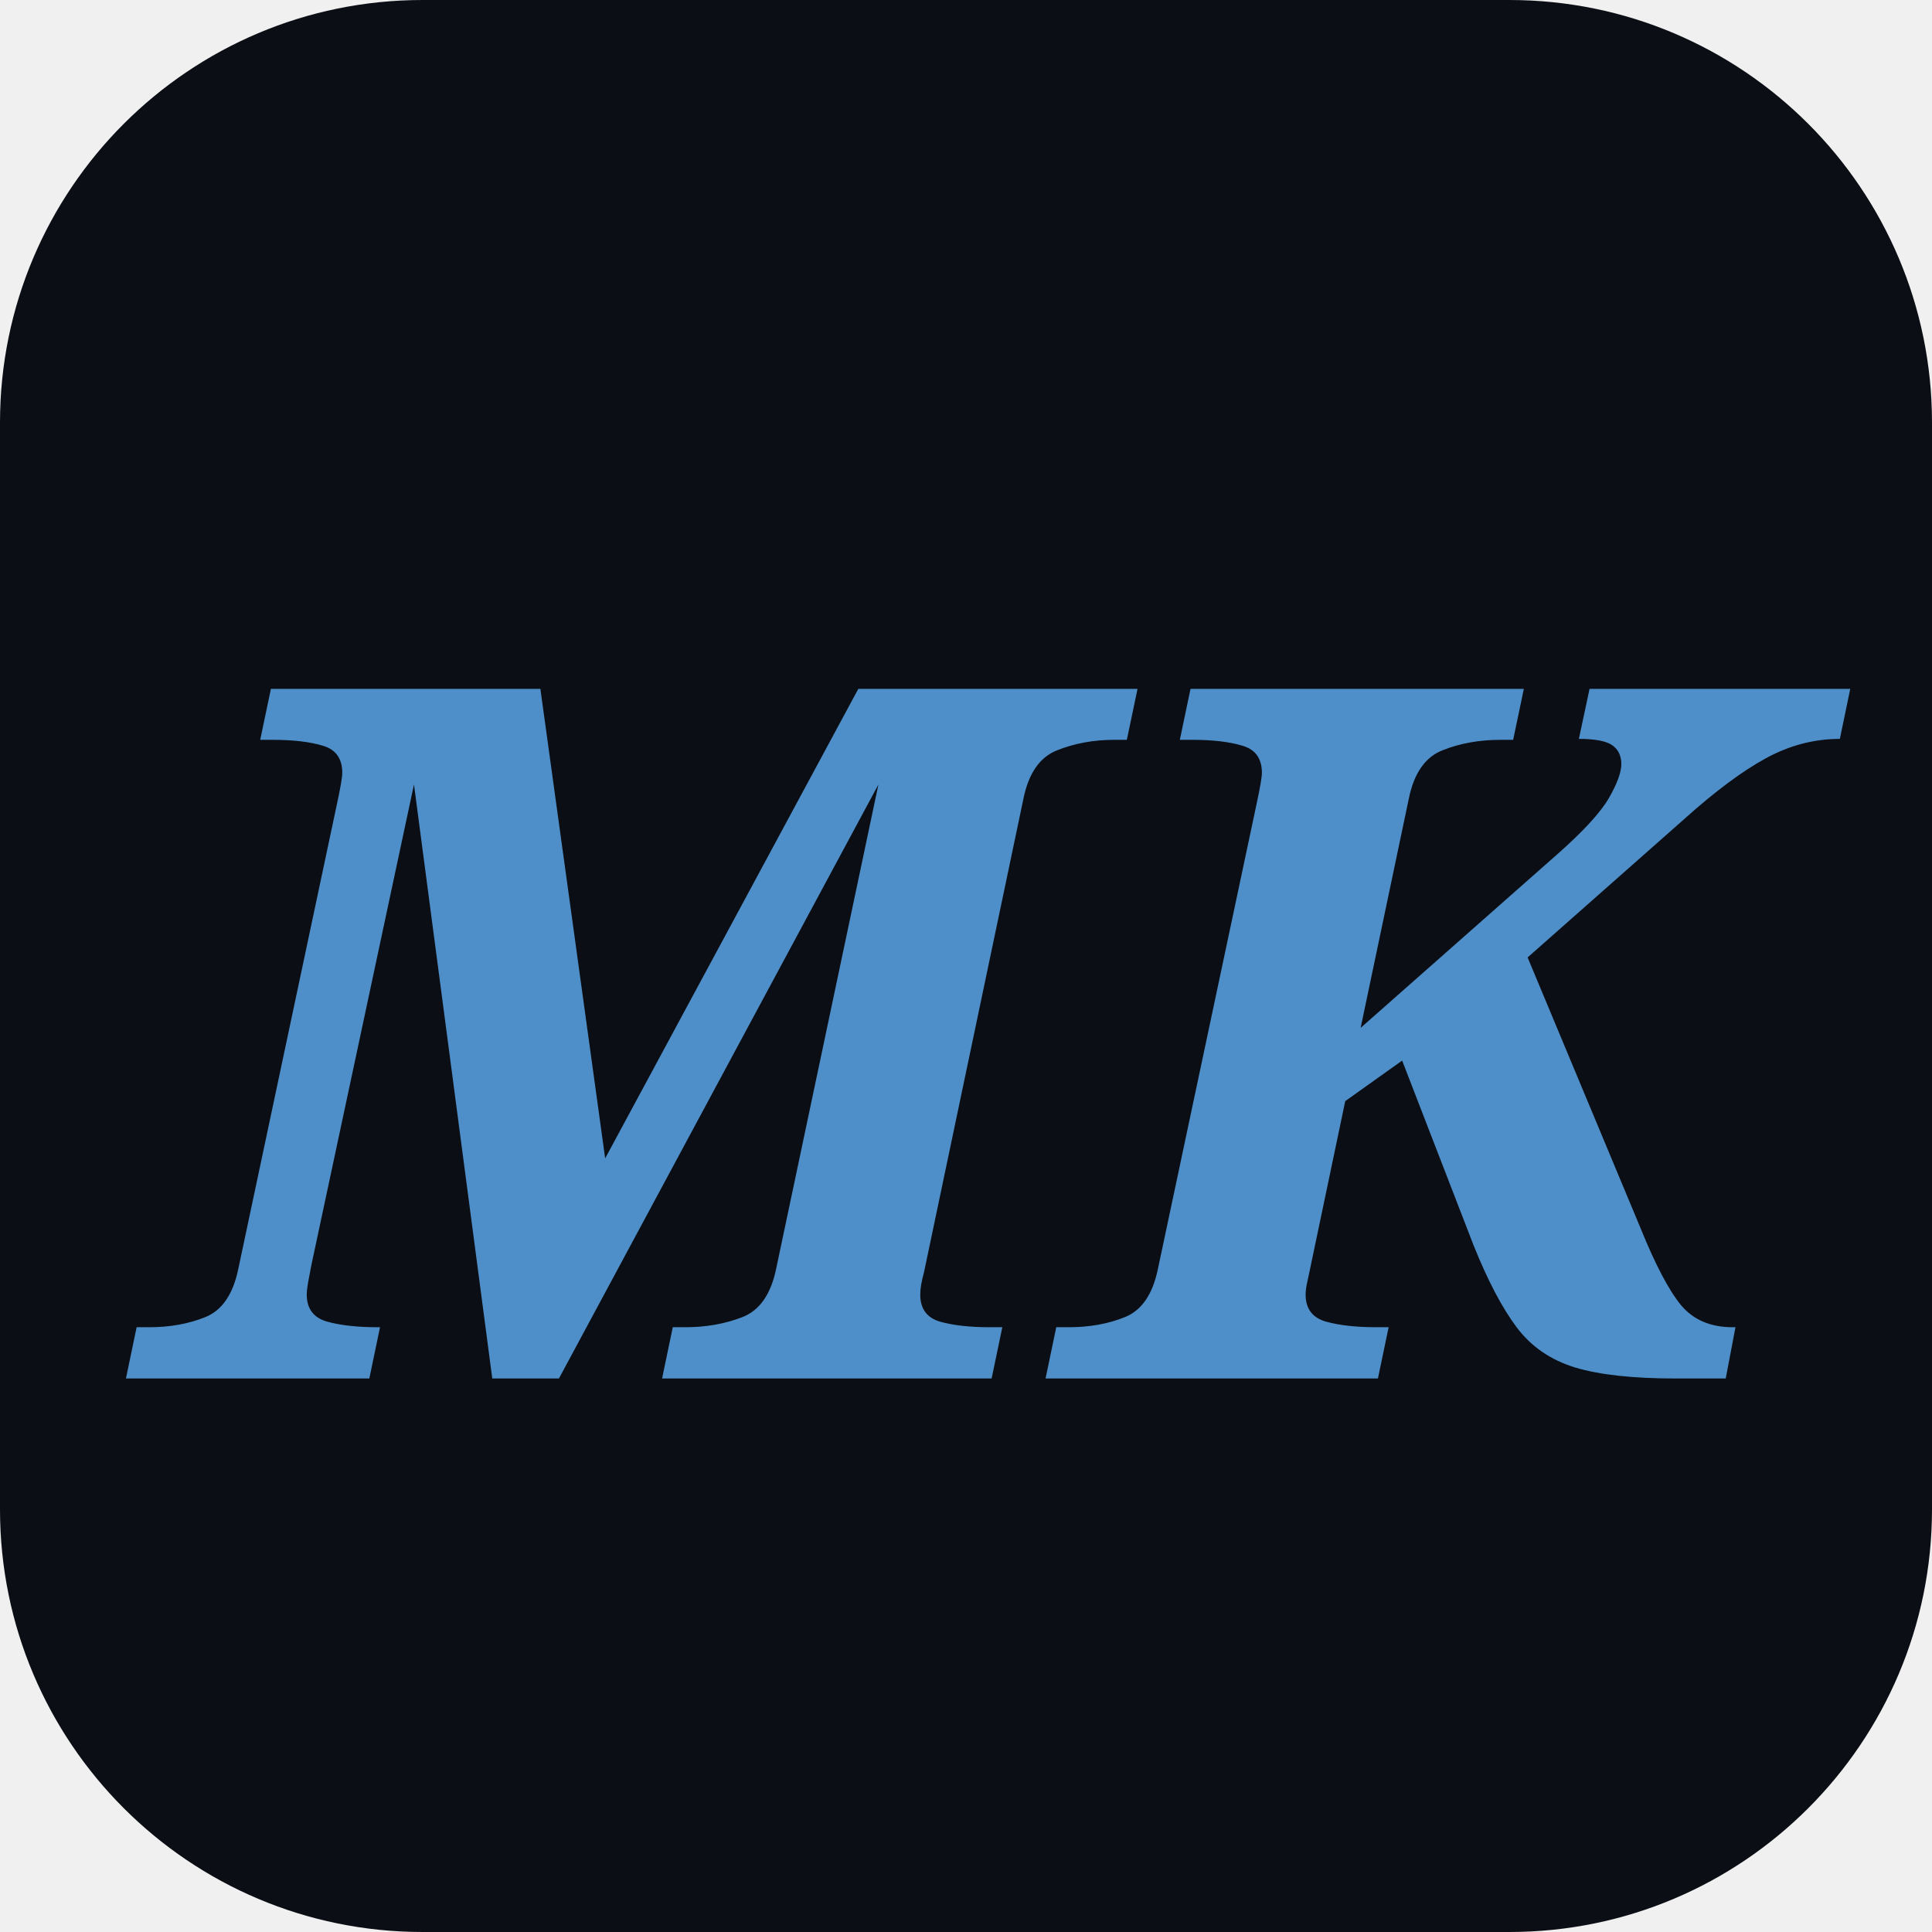
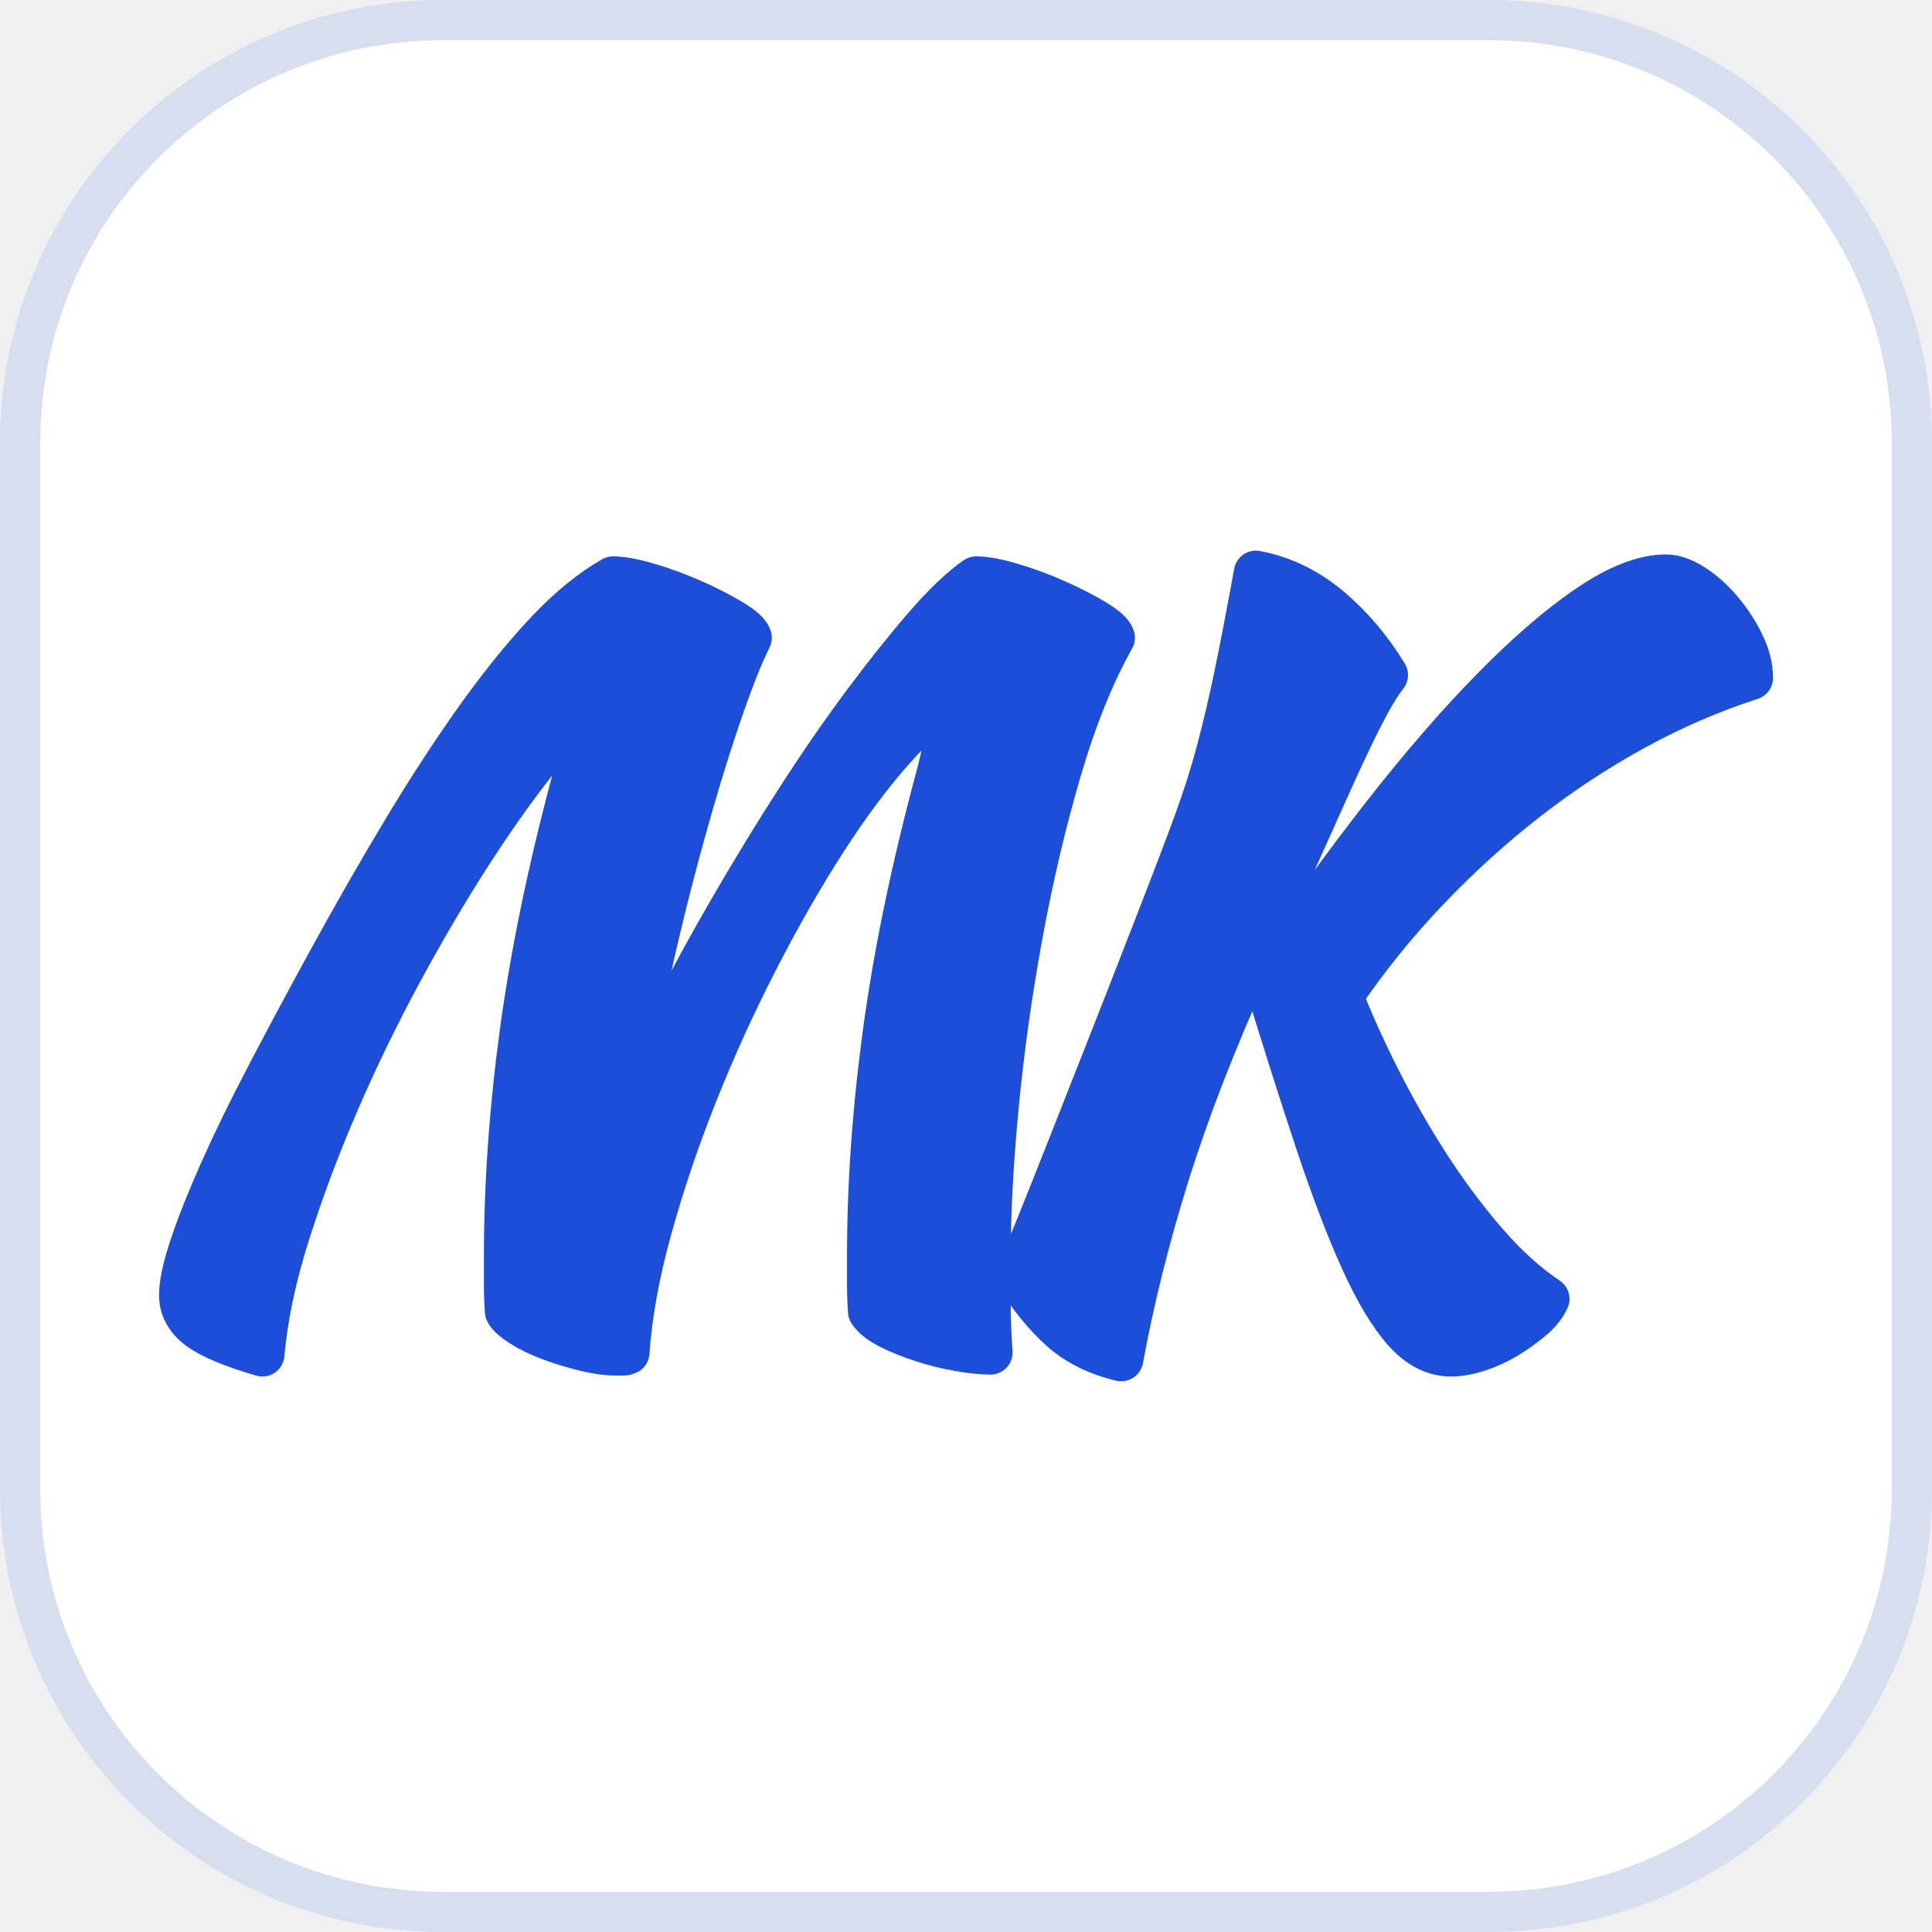
<svg xmlns="http://www.w3.org/2000/svg" viewBox="0 0 96 96">
-   <rect width="96" height="96" rx="21" fill="#0b0e14" />
-   <text x="50%" y="54%" dominant-baseline="middle" text-anchor="middle" font-family="Georgia,serif" font-style="italic" font-size="48" font-weight="700" fill="#4f8fc9">MK</text>
+   <rect x="1" y="1" width="94" height="94" rx="21" fill="#ffffff" stroke="#d6def0" stroke-width="2" />
+   <path transform="translate(6.77 63.69) scale(0.04748)" fill="#1d4ed8" stroke="#1d4ed8" stroke-width="46.3" stroke-linejoin="round" d="M514 74Q512 75 510.0 75.0Q508 75 502 75Q488 75 469.5 70.5Q451 66 433.5 59.5Q416 53 403.5 45.0Q391 37 388 31Q387 17 387.0 2.0Q387 -13 387 -27Q387 -139 403.5 -261.0Q420 -383 458 -525Q462 -539 466.5 -560.5Q471 -582 476 -607Q452 -588 419.0 -546.5Q386 -505 349.5 -448.5Q313 -392 276.5 -324.5Q240 -257 210.0 -187.5Q180 -118 158.5 -50.0Q137 18 132 76Q84 62 65.5 48.0Q47 34 47 14Q47 -4 58.0 -37.0Q69 -70 89.0 -115.0Q109 -160 138.0 -215.5Q167 -271 202 -335Q242 -408 280.5 -472.0Q319 -536 356.0 -588.0Q393 -640 428.5 -678.0Q464 -716 499 -736Q513 -736 536.5 -729.0Q560 -722 582.5 -712.0Q605 -702 622.5 -691.5Q640 -681 642 -674Q628 -646 609.0 -590.0Q590 -534 570.5 -463.0Q551 -392 533.5 -312.5Q516 -233 506 -160Q529 -215 559.5 -274.5Q590 -334 624.0 -392.5Q658 -451 693.5 -506.0Q729 -561 763.0 -606.5Q797 -652 826.5 -686.0Q856 -720 879 -736Q893 -736 916.5 -729.0Q940 -722 962.5 -712.0Q985 -702 1002.5 -691.5Q1020 -681 1022 -674Q990 -617 966.0 -535.0Q942 -453 925.5 -363.0Q909 -273 900.5 -184.5Q892 -96 892 -26Q892 -3 892.0 22.0Q892 47 894 74Q880 74 860.5 70.5Q841 67 822.5 61.0Q804 55 789.0 47.5Q774 40 768 31Q767 17 767.0 2.0Q767 -13 767 -27Q767 -139 783.5 -261.0Q800 -383 838 -525Q842 -539 847.0 -563.0Q852 -587 857 -613Q829 -599 793.5 -559.5Q758 -520 721.5 -463.5Q685 -407 649.5 -338.0Q614 -269 585.5 -197.5Q557 -126 537.5 -55.5Q518 15 514 74ZM1181.8 -317Q1243.8 -409 1304.3 -486.5Q1364.8 -564 1419.8 -620.0Q1474.8 -676 1520.8 -707.0Q1566.8 -738 1600.8 -738Q1613.8 -738 1629.3 -728.0Q1644.8 -718 1658.3 -702.0Q1671.8 -686 1680.8 -667.5Q1689.8 -649 1689.8 -632Q1627.8 -612 1568.3 -579.5Q1508.8 -547 1454.3 -504.5Q1399.8 -462 1350.3 -410.0Q1300.8 -358 1260.8 -299Q1276.8 -258 1300.3 -211.5Q1323.8 -165 1351.8 -121.5Q1379.8 -78 1411.8 -41.0Q1443.8 -4 1476.8 18Q1471.8 29 1459.8 39.0Q1447.8 49 1433.8 57.5Q1419.8 66 1404.3 71.0Q1388.8 76 1375.8 76Q1349.8 76 1327.8 51.5Q1305.8 27 1283.3 -22.5Q1260.8 -72 1236.3 -145.5Q1211.8 -219 1181.8 -317ZM1030.8 81Q992.8 72 967.8 49.5Q942.8 27 921.8 -7Q930.8 -26 943.3 -57.0Q955.8 -88 973.8 -133.5Q991.8 -179 1016.8 -242.5Q1041.8 -306 1074.8 -391Q1095.8 -445 1109.3 -482.0Q1122.8 -519 1132.3 -554.5Q1141.8 -590 1150.8 -633.0Q1159.8 -676 1171.8 -742Q1213.8 -734 1248.3 -705.0Q1282.8 -676 1307.8 -635Q1296.8 -621 1282.3 -592.5Q1267.8 -564 1249.8 -524.0Q1231.8 -484 1209.8 -435.0Q1187.8 -386 1163.8 -331Q1109.8 -211 1078.8 -111.5Q1047.8 -12 1030.8 81Z" />
</svg>
